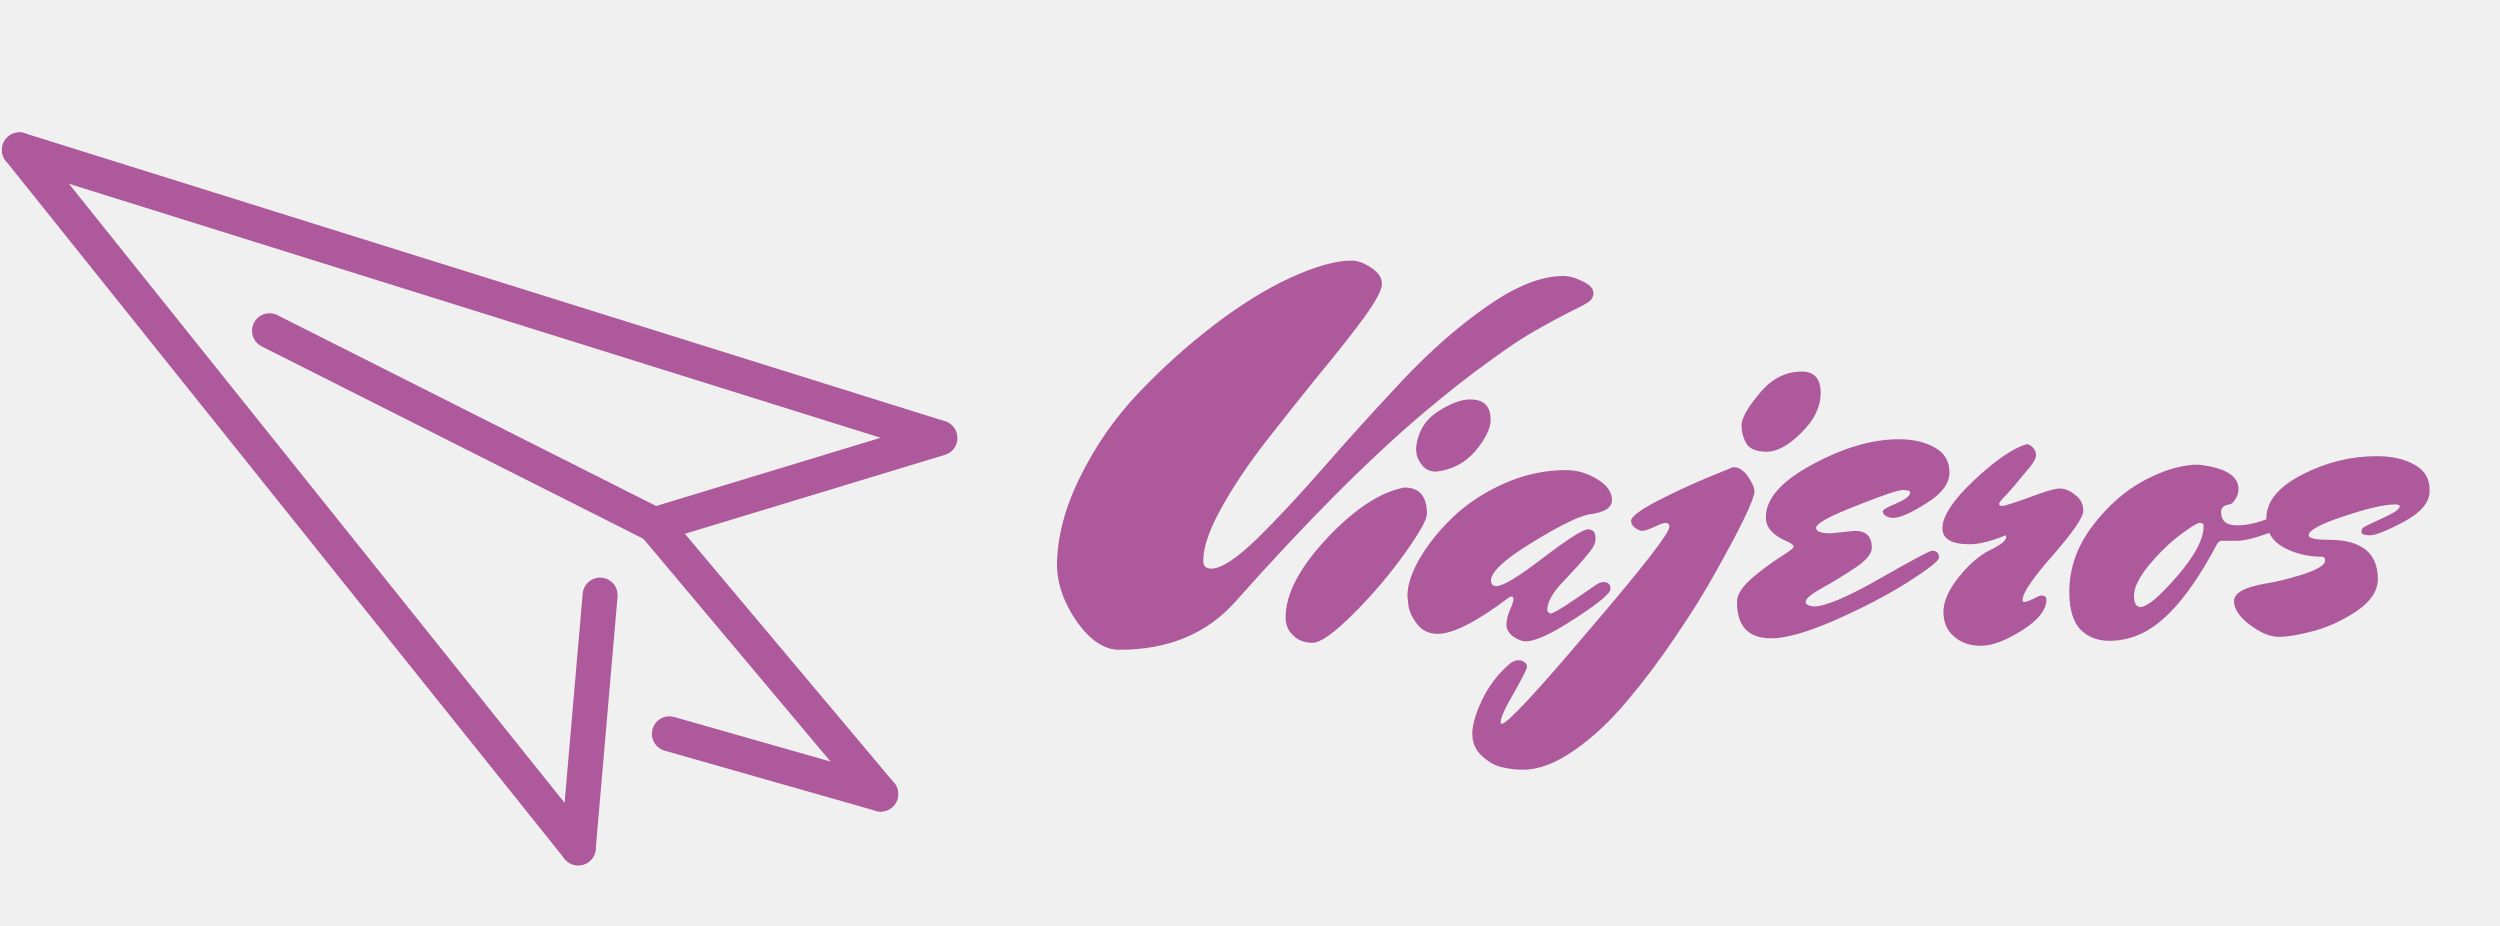
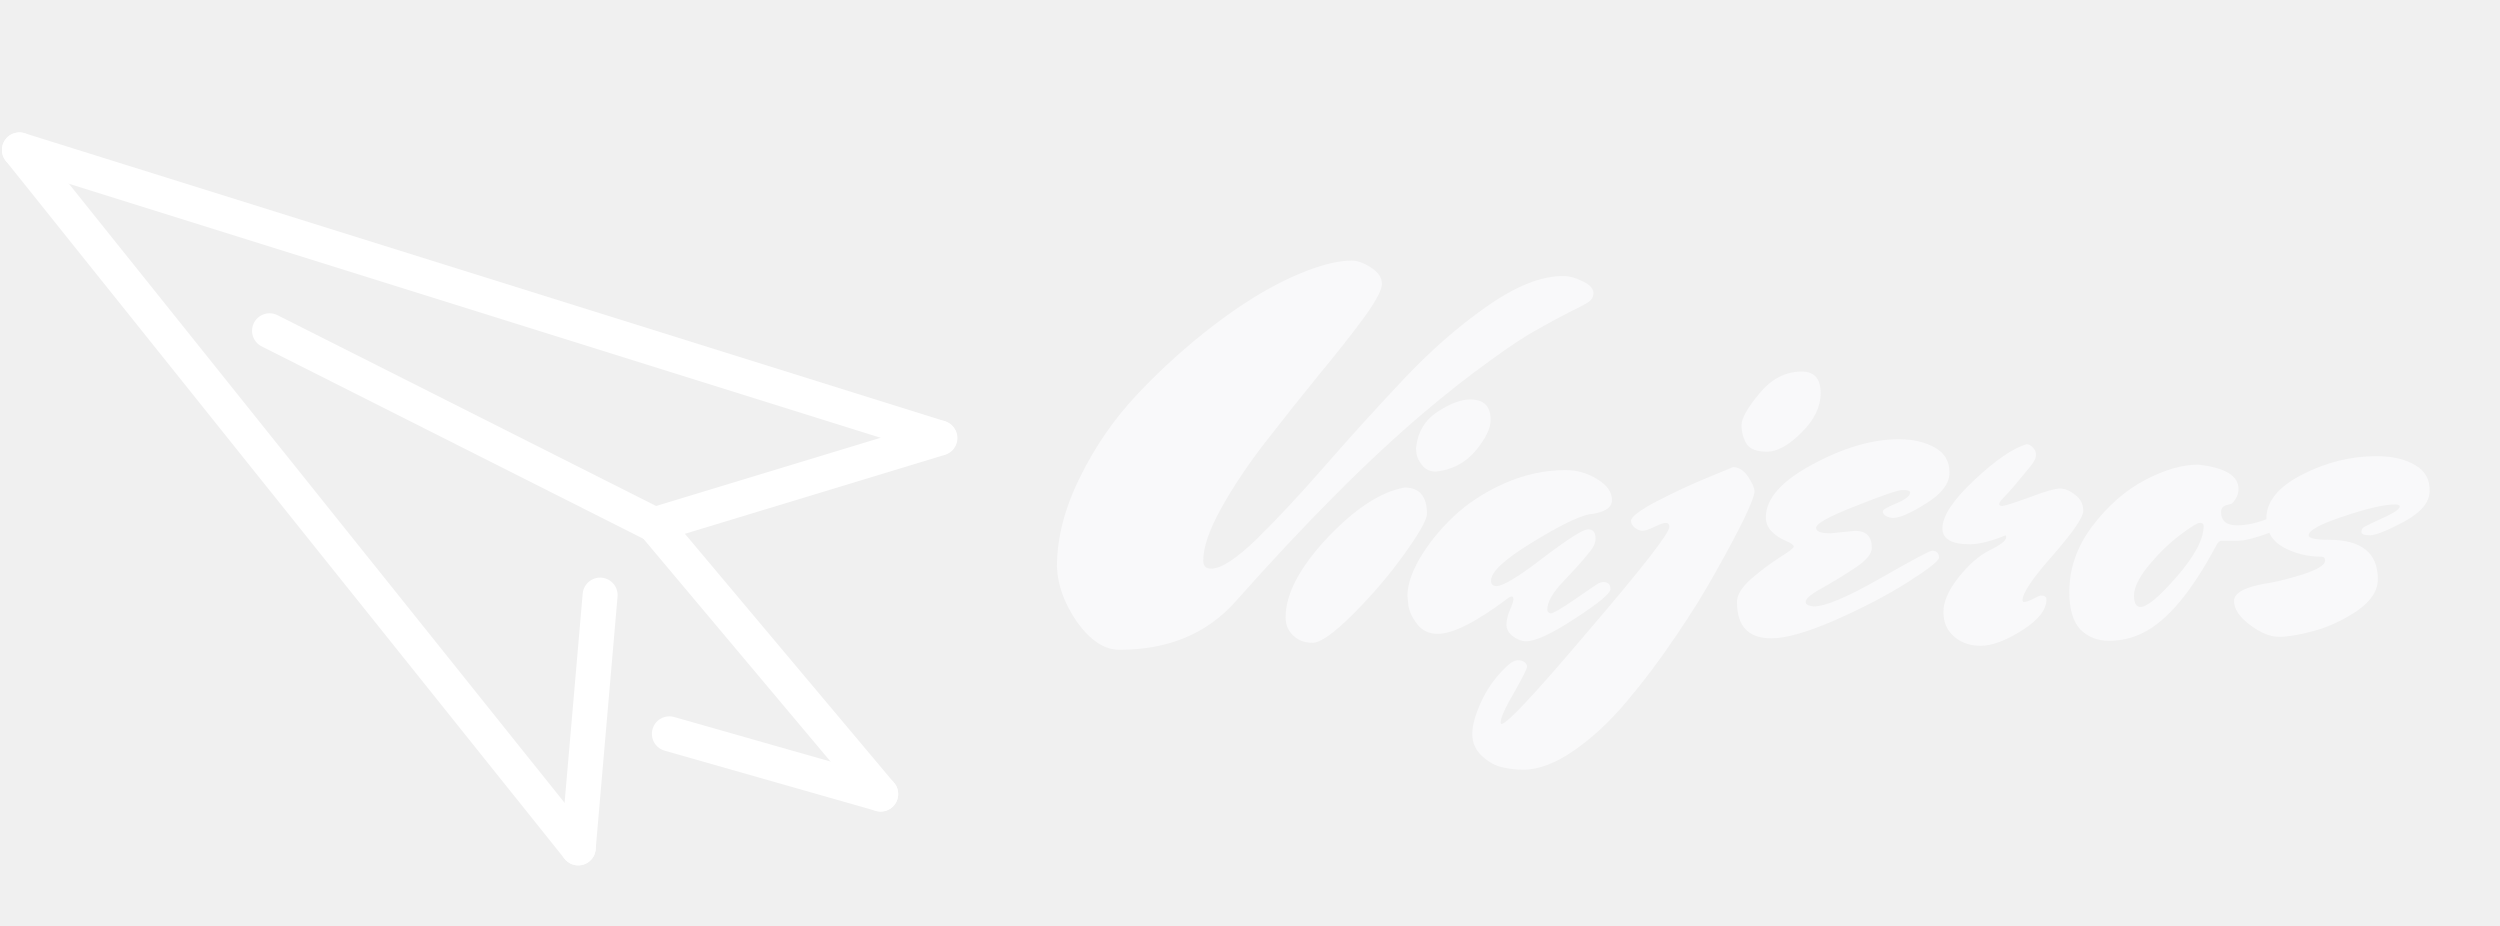
<svg xmlns="http://www.w3.org/2000/svg" width="643" height="238" viewBox="0 0 643 238" fill="none">
-   <path d="M5 38.564L241.624 112.616" stroke="#AE599C" stroke-width="9" stroke-linecap="round" />
-   <path d="M69.326 85.075L168.328 134.969" stroke="#AE599C" stroke-width="9" stroke-linecap="round" />
-   <path d="M168.328 134.969L241.744 112.668" stroke="#AE599C" stroke-width="9" stroke-linecap="round" />
-   <path d="M168.328 134.969L226.512 204.228" stroke="#AE599C" stroke-width="9" stroke-linecap="round" />
-   <path d="M172.166 188.742L226.512 204.228" stroke="#AE599C" stroke-width="9" stroke-linecap="round" />
-   <path d="M148.724 218.072L154.351 153.061" stroke="#AE599C" stroke-width="9" stroke-linecap="round" />
-   <path d="M5 38.564L148.724 218.072" stroke="#AE599C" stroke-width="9" stroke-linecap="round" />
-   <path d="M271.845 145.744C271.845 138.405 273.808 130.768 277.733 122.832C281.658 114.811 286.65 107.6 292.709 101.2C298.768 94.8 305.253 88.955 312.165 83.664C319.077 78.373 325.69 74.277 332.005 71.376C338.405 68.475 343.61 67.024 347.621 67.024C349.157 67.024 350.821 67.621 352.613 68.816C354.49 70.011 355.429 71.419 355.429 73.04C355.429 74.576 353.85 77.52 350.693 81.872C347.536 86.139 343.696 91.003 339.173 96.464C334.736 101.925 330.256 107.557 325.733 113.36C321.21 119.163 317.37 124.88 314.213 130.512C311.056 136.144 309.477 140.709 309.477 144.208C309.477 145.573 310.16 146.256 311.525 146.256C314.085 146.256 318.01 143.696 323.301 138.576C328.592 133.371 334.437 127.099 340.837 119.76C347.322 112.336 354.021 104.955 360.933 97.616C367.93 90.192 375.098 83.92 382.437 78.8C389.861 73.595 396.389 70.992 402.021 70.992C403.642 70.992 405.349 71.461 407.141 72.4C408.933 73.253 409.829 74.235 409.829 75.344C409.829 76.368 409.36 77.179 408.421 77.776C407.482 78.373 405.861 79.227 403.557 80.336C401.338 81.445 398.65 82.896 395.493 84.688C392.336 86.395 388.197 89.125 383.077 92.88C377.957 96.549 372.41 100.901 366.437 105.936C352.186 117.968 335.93 134.267 317.669 154.832C310.33 163.024 300.432 167.12 287.973 167.12H287.845C284.09 167.12 280.506 164.773 277.093 160.08C273.765 155.301 272.016 150.523 271.845 145.744ZM332.578 163.408C331.298 162.213 330.658 160.677 330.658 158.8C330.658 152.827 334.199 146.043 341.282 138.448C348.45 130.853 355.106 126.501 361.25 125.392C365.09 125.392 367.01 127.653 367.01 132.176C367.01 133.627 365.09 137.04 361.25 142.416C357.41 147.792 353.015 152.955 348.066 157.904C343.117 162.853 339.618 165.328 337.57 165.328C335.522 165.328 333.858 164.688 332.578 163.408ZM369.314 121.296C373.41 120.869 376.781 119.12 379.426 116.048C382.071 112.891 383.394 110.203 383.394 107.984C383.394 104.485 381.645 102.736 378.146 102.736C375.757 102.736 372.941 103.803 369.698 105.936C366.455 108.069 364.621 111.184 364.194 115.28L364.322 116.688C364.493 117.712 365.005 118.736 365.858 119.76C366.711 120.784 367.863 121.296 369.314 121.296ZM397.957 156.88C397.957 157.307 398.256 157.605 398.853 157.776C399.45 157.776 401.498 156.581 404.997 154.192C408.581 151.717 410.586 150.352 411.013 150.096C411.525 149.84 411.994 149.712 412.421 149.712C413.616 149.712 414.213 150.309 414.213 151.504C414.213 152.613 411.184 155.131 405.125 159.056C399.152 162.981 394.928 164.944 392.453 164.944C391.429 164.944 390.32 164.517 389.125 163.664C388.016 162.811 387.461 161.829 387.461 160.72C387.461 159.525 387.76 158.245 388.357 156.88C388.954 155.515 389.253 154.619 389.253 154.192C389.253 153.68 389.125 153.424 388.869 153.424C388.613 153.424 388.357 153.509 388.101 153.68C379.824 159.909 373.722 163.024 369.797 163.024C367.578 163.024 365.829 162.213 364.549 160.592C363.269 158.971 362.501 157.349 362.245 155.728L361.989 153.296C361.989 150.48 363.056 147.237 365.189 143.568C367.408 139.813 370.266 136.272 373.765 132.944C377.349 129.531 381.701 126.672 386.821 124.368C392.026 122.064 397.317 120.912 402.693 120.912C405.594 120.912 408.282 121.68 410.757 123.216C413.317 124.752 414.597 126.544 414.597 128.592C414.597 130.64 412.592 131.877 408.581 132.304C405.594 132.987 400.645 135.461 393.733 139.728C386.906 143.909 383.493 147.109 383.493 149.328C383.493 150.267 383.962 150.736 384.901 150.736C386.608 150.736 390.618 148.304 396.933 143.44C403.333 138.576 407.173 136.144 408.453 136.144C409.733 136.144 410.373 136.912 410.373 138.448C410.373 139.557 409.946 140.624 409.093 141.648C408.325 142.587 407.77 143.269 407.429 143.696C406.746 144.549 404.997 146.469 402.181 149.456C399.365 152.357 397.957 154.832 397.957 156.88ZM445.745 120.144C447.196 120.144 448.476 120.955 449.585 122.576C450.694 124.197 451.249 125.477 451.249 126.416C451.249 127.355 450.353 129.701 448.561 133.456C446.769 137.125 444.38 141.605 441.393 146.896C438.492 152.187 434.993 157.819 430.897 163.792C426.886 169.765 422.748 175.269 418.481 180.304C414.214 185.424 409.692 189.648 404.913 192.976C400.134 196.304 395.74 197.968 391.729 197.968C389.852 197.968 388.06 197.755 386.353 197.328C384.646 196.987 382.94 196.048 381.233 194.512C379.526 192.976 378.673 191.056 378.673 188.752C378.673 186.448 379.526 183.504 381.233 179.92C382.94 176.421 385.244 173.392 388.145 170.832C388.998 170.149 389.766 169.808 390.449 169.808C391.132 169.808 391.686 169.979 392.113 170.32C392.54 170.661 392.753 171.045 392.753 171.472C392.753 171.984 391.644 174.203 389.425 178.128C387.121 182.053 385.969 184.613 385.969 185.808C385.969 186.064 386.054 186.192 386.225 186.192C387.59 186.192 395.1 178.128 408.753 162C422.492 145.957 429.361 137.125 429.361 135.504C429.361 134.821 429.02 134.48 428.337 134.48C427.91 134.48 426.972 134.821 425.521 135.504C424.07 136.187 423.046 136.528 422.449 136.528C421.852 136.528 421.212 136.272 420.529 135.76C419.846 135.248 419.505 134.651 419.505 133.968C419.505 132.944 421.681 131.28 426.033 128.976C430.47 126.672 434.865 124.624 439.217 122.832L445.745 120.144ZM463.409 95.568C466.652 95.568 468.273 97.403 468.273 101.072C468.273 104.656 466.609 108.069 463.281 111.312C460.038 114.555 457.094 116.176 454.449 116.176C451.804 116.176 450.054 115.493 449.201 114.128C448.348 112.677 447.921 111.099 447.921 109.392C447.921 107.6 449.457 104.869 452.529 101.2C455.601 97.445 459.228 95.568 463.409 95.568ZM470.812 137.168L477.084 136.528C479.985 136.528 481.436 137.979 481.436 140.88C481.436 142.416 480.028 144.123 477.212 146C474.396 147.877 471.537 149.627 468.636 151.248C465.82 152.784 464.412 153.979 464.412 154.832C464.412 155.429 465.095 155.813 466.46 155.984C469.447 155.984 475.121 153.595 483.484 148.816C491.847 144.037 496.327 141.648 496.924 141.648C498.119 141.648 498.716 142.245 498.716 143.44C498.631 144.293 495.9 146.427 490.524 149.84C485.233 153.168 479.004 156.411 471.836 159.568C464.753 162.64 459.335 164.176 455.58 164.176C449.692 164.176 446.748 161.061 446.748 154.832C446.748 153.04 447.943 151.077 450.332 148.944C452.807 146.811 455.239 144.976 457.628 143.44C460.103 141.904 461.34 140.965 461.34 140.624C461.34 140.197 460.743 139.728 459.548 139.216C455.964 137.68 454.172 135.632 454.172 133.072C454.172 128.293 458.14 123.771 466.076 119.504C474.097 115.152 481.521 112.976 488.348 112.976C492.103 112.976 495.217 113.701 497.692 115.152C500.167 116.517 501.404 118.651 501.404 121.552C501.404 124.368 499.399 127.013 495.388 129.488C491.463 131.963 488.647 133.2 486.94 133.2C486.257 133.2 485.617 133.029 485.02 132.688C484.508 132.347 484.252 131.963 484.252 131.536C484.252 131.109 485.404 130.427 487.708 129.488C490.097 128.464 491.292 127.525 491.292 126.672C491.292 126.245 490.652 126.032 489.372 126.032C488.177 126.032 484.167 127.397 477.34 130.128C470.513 132.773 467.1 134.651 467.1 135.76C467.1 136.699 468.337 137.168 470.812 137.168ZM521.226 114.256C521.823 114.256 522.378 114.555 522.89 115.152C523.402 115.664 523.658 116.304 523.658 117.072C523.658 117.755 523.231 118.651 522.378 119.76C519.05 123.856 516.831 126.459 515.722 127.568C514.698 128.592 514.186 129.275 514.186 129.616C514.186 129.957 514.442 130.128 514.954 130.128C515.551 130.128 517.855 129.403 521.866 127.952C525.877 126.416 528.522 125.648 529.802 125.648C531.082 125.648 532.405 126.203 533.77 127.312C535.135 128.336 535.818 129.701 535.818 131.408C535.818 133.029 533.215 136.827 528.01 142.8C522.805 148.688 520.202 152.528 520.202 154.32C520.202 154.661 520.33 154.832 520.586 154.832C521.013 154.832 521.781 154.576 522.89 154.064C523.999 153.467 524.682 153.168 524.938 153.168C525.877 153.168 526.346 153.509 526.346 154.192C526.346 156.837 524.255 159.483 520.074 162.128C515.893 164.773 512.351 166.096 509.45 166.096C506.634 166.096 504.33 165.285 502.538 163.664C500.746 162.128 499.85 160.037 499.85 157.392C499.85 154.747 501.13 151.803 503.69 148.56C506.335 145.232 509.023 142.885 511.754 141.52C514.57 140.155 515.978 139.045 515.978 138.192C515.978 137.936 515.935 137.765 515.85 137.68C512.095 139.216 509.023 139.984 506.634 139.984C501.941 139.984 499.594 138.619 499.594 135.888C499.594 132.731 502.325 128.592 507.786 123.472C513.247 118.352 517.727 115.28 521.226 114.256ZM571.264 131.664C571.264 133.968 572.629 135.12 575.36 135.12C577.92 135.12 580.736 134.48 583.808 133.2C586.88 131.92 588.544 131.28 588.8 131.28C589.056 131.28 589.312 131.493 589.568 131.92C589.909 132.347 590.08 132.773 590.08 133.2C590.08 134.139 588.075 135.376 584.064 136.912C580.139 138.363 577.28 139.088 575.488 139.088C573.696 139.088 572.416 139.088 571.648 139.088C570.965 139.003 570.411 139.429 569.984 140.368C563.669 152.229 557.397 159.696 551.168 162.768C548.437 164.133 545.536 164.816 542.464 164.816C539.477 164.816 537.003 163.835 535.04 161.872C533.163 159.824 532.224 156.624 532.224 152.272C532.224 146.213 534.187 140.581 538.112 135.376C542.123 130.085 546.645 126.117 551.68 123.472C556.715 120.827 561.28 119.504 565.376 119.504C572.288 120.272 575.744 122.363 575.744 125.776C575.744 126.715 575.488 127.568 574.976 128.336C574.549 129.019 574.165 129.445 573.824 129.616C573.568 129.701 573.227 129.787 572.8 129.872C571.776 130.128 571.264 130.725 571.264 131.664ZM560.768 137.552C558.037 139.6 555.349 142.203 552.704 145.36C550.144 148.517 548.864 151.12 548.864 153.168C548.864 155.131 549.419 156.112 550.528 156.112C552.235 156.112 555.349 153.509 559.872 148.304C564.48 143.013 566.784 138.661 566.784 135.248C566.784 134.736 566.443 134.48 565.76 134.48C565.163 134.48 563.499 135.504 560.768 137.552ZM597.118 143.184C593.534 143.184 590.249 142.373 587.262 140.752C584.361 139.131 582.91 136.656 582.91 133.328C582.91 128.976 585.982 125.221 592.126 122.064C598.27 118.907 604.627 117.328 611.198 117.328C615.294 117.328 618.622 118.096 621.182 119.632C623.742 121.083 624.979 123.301 624.894 126.288C624.894 129.189 622.675 131.835 618.238 134.224C613.886 136.528 610.985 137.68 609.534 137.68C608.083 137.68 607.358 137.381 607.358 136.784C607.358 136.187 607.614 135.76 608.126 135.504C608.723 135.163 609.961 134.565 611.838 133.712C613.715 132.859 615.081 132.176 615.934 131.664C616.787 131.067 617.214 130.597 617.214 130.256C617.214 129.915 616.83 129.744 616.062 129.744C613.246 129.744 608.809 130.768 602.75 132.816C596.777 134.779 593.79 136.4 593.79 137.68C593.79 138.448 595.497 138.832 598.91 138.832C607.358 138.832 611.582 142.203 611.582 148.944C611.582 151.931 609.79 154.661 606.206 157.136C602.622 159.525 598.953 161.232 595.198 162.256C591.443 163.28 588.414 163.792 586.11 163.792C583.891 163.792 581.417 162.768 578.686 160.72C575.955 158.672 574.59 156.624 574.59 154.576C574.59 152.528 577.278 151.035 582.654 150.096C585.043 149.755 588.201 148.987 592.126 147.792C596.051 146.512 598.014 145.317 598.014 144.208C598.014 143.525 597.715 143.184 597.118 143.184Z" fill="#AE599C" />
+   <path d="M5 38.564L241.624 112.616" stroke="white" stroke-width="9" stroke-linecap="round" />
+   <path d="M69.326 85.075L168.328 134.969" stroke="white" stroke-width="9" stroke-linecap="round" />
+   <path d="M168.328 134.969L241.744 112.668" stroke="white" stroke-width="9" stroke-linecap="round" />
+   <path d="M168.328 134.969L226.512 204.228" stroke="white" stroke-width="9" stroke-linecap="round" />
+   <path d="M172.166 188.742L226.512 204.228" stroke="white" stroke-width="9" stroke-linecap="round" />
+   <path d="M148.724 218.072L154.351 153.061" stroke="white" stroke-width="9" stroke-linecap="round" />
+   <path d="M5 38.564L148.724 218.072" stroke="white" stroke-width="9" stroke-linecap="round" />
+   <path d="M271.845 145.744C271.845 138.405 273.808 130.768 277.733 122.832C281.658 114.811 286.65 107.6 292.709 101.2C298.768 94.8 305.253 88.955 312.165 83.664C319.077 78.373 325.69 74.277 332.005 71.376C338.405 68.475 343.61 67.024 347.621 67.024C349.157 67.024 350.821 67.621 352.613 68.816C354.49 70.011 355.429 71.419 355.429 73.04C355.429 74.576 353.85 77.52 350.693 81.872C347.536 86.139 343.696 91.003 339.173 96.464C334.736 101.925 330.256 107.557 325.733 113.36C321.21 119.163 317.37 124.88 314.213 130.512C311.056 136.144 309.477 140.709 309.477 144.208C309.477 145.573 310.16 146.256 311.525 146.256C314.085 146.256 318.01 143.696 323.301 138.576C328.592 133.371 334.437 127.099 340.837 119.76C347.322 112.336 354.021 104.955 360.933 97.616C367.93 90.192 375.098 83.92 382.437 78.8C389.861 73.595 396.389 70.992 402.021 70.992C403.642 70.992 405.349 71.461 407.141 72.4C408.933 73.253 409.829 74.235 409.829 75.344C409.829 76.368 409.36 77.179 408.421 77.776C407.482 78.373 405.861 79.227 403.557 80.336C401.338 81.445 398.65 82.896 395.493 84.688C392.336 86.395 388.197 89.125 383.077 92.88C377.957 96.549 372.41 100.901 366.437 105.936C352.186 117.968 335.93 134.267 317.669 154.832C310.33 163.024 300.432 167.12 287.973 167.12H287.845C284.09 167.12 280.506 164.773 277.093 160.08C273.765 155.301 272.016 150.523 271.845 145.744ZM332.578 163.408C331.298 162.213 330.658 160.677 330.658 158.8C330.658 152.827 334.199 146.043 341.282 138.448C348.45 130.853 355.106 126.501 361.25 125.392C365.09 125.392 367.01 127.653 367.01 132.176C367.01 133.627 365.09 137.04 361.25 142.416C357.41 147.792 353.015 152.955 348.066 157.904C343.117 162.853 339.618 165.328 337.57 165.328C335.522 165.328 333.858 164.688 332.578 163.408ZM369.314 121.296C373.41 120.869 376.781 119.12 379.426 116.048C382.071 112.891 383.394 110.203 383.394 107.984C383.394 104.485 381.645 102.736 378.146 102.736C375.757 102.736 372.941 103.803 369.698 105.936C366.455 108.069 364.621 111.184 364.194 115.28L364.322 116.688C364.493 117.712 365.005 118.736 365.858 119.76C366.711 120.784 367.863 121.296 369.314 121.296ZM397.957 156.88C397.957 157.307 398.256 157.605 398.853 157.776C399.45 157.776 401.498 156.581 404.997 154.192C408.581 151.717 410.586 150.352 411.013 150.096C411.525 149.84 411.994 149.712 412.421 149.712C413.616 149.712 414.213 150.309 414.213 151.504C414.213 152.613 411.184 155.131 405.125 159.056C399.152 162.981 394.928 164.944 392.453 164.944C391.429 164.944 390.32 164.517 389.125 163.664C388.016 162.811 387.461 161.829 387.461 160.72C387.461 159.525 387.76 158.245 388.357 156.88C388.954 155.515 389.253 154.619 389.253 154.192C389.253 153.68 389.125 153.424 388.869 153.424C388.613 153.424 388.357 153.509 388.101 153.68C379.824 159.909 373.722 163.024 369.797 163.024C367.578 163.024 365.829 162.213 364.549 160.592C363.269 158.971 362.501 157.349 362.245 155.728L361.989 153.296C361.989 150.48 363.056 147.237 365.189 143.568C367.408 139.813 370.266 136.272 373.765 132.944C377.349 129.531 381.701 126.672 386.821 124.368C392.026 122.064 397.317 120.912 402.693 120.912C405.594 120.912 408.282 121.68 410.757 123.216C413.317 124.752 414.597 126.544 414.597 128.592C414.597 130.64 412.592 131.877 408.581 132.304C405.594 132.987 400.645 135.461 393.733 139.728C386.906 143.909 383.493 147.109 383.493 149.328C383.493 150.267 383.962 150.736 384.901 150.736C386.608 150.736 390.618 148.304 396.933 143.44C403.333 138.576 407.173 136.144 408.453 136.144C409.733 136.144 410.373 136.912 410.373 138.448C410.373 139.557 409.946 140.624 409.093 141.648C408.325 142.587 407.77 143.269 407.429 143.696C406.746 144.549 404.997 146.469 402.181 149.456C399.365 152.357 397.957 154.832 397.957 156.88ZM445.745 120.144C447.196 120.144 448.476 120.955 449.585 122.576C450.694 124.197 451.249 125.477 451.249 126.416C451.249 127.355 450.353 129.701 448.561 133.456C446.769 137.125 444.38 141.605 441.393 146.896C438.492 152.187 434.993 157.819 430.897 163.792C426.886 169.765 422.748 175.269 418.481 180.304C414.214 185.424 409.692 189.648 404.913 192.976C400.134 196.304 395.74 197.968 391.729 197.968C389.852 197.968 388.06 197.755 386.353 197.328C384.646 196.987 382.94 196.048 381.233 194.512C379.526 192.976 378.673 191.056 378.673 188.752C378.673 186.448 379.526 183.504 381.233 179.92C382.94 176.421 385.244 173.392 388.145 170.832C388.998 170.149 389.766 169.808 390.449 169.808C391.132 169.808 391.686 169.979 392.113 170.32C392.54 170.661 392.753 171.045 392.753 171.472C392.753 171.984 391.644 174.203 389.425 178.128C387.121 182.053 385.969 184.613 385.969 185.808C385.969 186.064 386.054 186.192 386.225 186.192C387.59 186.192 395.1 178.128 408.753 162C422.492 145.957 429.361 137.125 429.361 135.504C429.361 134.821 429.02 134.48 428.337 134.48C427.91 134.48 426.972 134.821 425.521 135.504C424.07 136.187 423.046 136.528 422.449 136.528C421.852 136.528 421.212 136.272 420.529 135.76C419.846 135.248 419.505 134.651 419.505 133.968C419.505 132.944 421.681 131.28 426.033 128.976C430.47 126.672 434.865 124.624 439.217 122.832L445.745 120.144ZM463.409 95.568C466.652 95.568 468.273 97.403 468.273 101.072C468.273 104.656 466.609 108.069 463.281 111.312C460.038 114.555 457.094 116.176 454.449 116.176C451.804 116.176 450.054 115.493 449.201 114.128C448.348 112.677 447.921 111.099 447.921 109.392C447.921 107.6 449.457 104.869 452.529 101.2C455.601 97.445 459.228 95.568 463.409 95.568ZM470.812 137.168L477.084 136.528C479.985 136.528 481.436 137.979 481.436 140.88C481.436 142.416 480.028 144.123 477.212 146C474.396 147.877 471.537 149.627 468.636 151.248C465.82 152.784 464.412 153.979 464.412 154.832C464.412 155.429 465.095 155.813 466.46 155.984C469.447 155.984 475.121 153.595 483.484 148.816C491.847 144.037 496.327 141.648 496.924 141.648C498.119 141.648 498.716 142.245 498.716 143.44C498.631 144.293 495.9 146.427 490.524 149.84C485.233 153.168 479.004 156.411 471.836 159.568C464.753 162.64 459.335 164.176 455.58 164.176C449.692 164.176 446.748 161.061 446.748 154.832C446.748 153.04 447.943 151.077 450.332 148.944C452.807 146.811 455.239 144.976 457.628 143.44C460.103 141.904 461.34 140.965 461.34 140.624C461.34 140.197 460.743 139.728 459.548 139.216C455.964 137.68 454.172 135.632 454.172 133.072C454.172 128.293 458.14 123.771 466.076 119.504C474.097 115.152 481.521 112.976 488.348 112.976C492.103 112.976 495.217 113.701 497.692 115.152C500.167 116.517 501.404 118.651 501.404 121.552C501.404 124.368 499.399 127.013 495.388 129.488C491.463 131.963 488.647 133.2 486.94 133.2C486.257 133.2 485.617 133.029 485.02 132.688C484.508 132.347 484.252 131.963 484.252 131.536C484.252 131.109 485.404 130.427 487.708 129.488C490.097 128.464 491.292 127.525 491.292 126.672C491.292 126.245 490.652 126.032 489.372 126.032C488.177 126.032 484.167 127.397 477.34 130.128C470.513 132.773 467.1 134.651 467.1 135.76C467.1 136.699 468.337 137.168 470.812 137.168ZM521.226 114.256C521.823 114.256 522.378 114.555 522.89 115.152C523.402 115.664 523.658 116.304 523.658 117.072C523.658 117.755 523.231 118.651 522.378 119.76C519.05 123.856 516.831 126.459 515.722 127.568C514.698 128.592 514.186 129.275 514.186 129.616C514.186 129.957 514.442 130.128 514.954 130.128C515.551 130.128 517.855 129.403 521.866 127.952C525.877 126.416 528.522 125.648 529.802 125.648C531.082 125.648 532.405 126.203 533.77 127.312C535.135 128.336 535.818 129.701 535.818 131.408C535.818 133.029 533.215 136.827 528.01 142.8C522.805 148.688 520.202 152.528 520.202 154.32C520.202 154.661 520.33 154.832 520.586 154.832C521.013 154.832 521.781 154.576 522.89 154.064C523.999 153.467 524.682 153.168 524.938 153.168C525.877 153.168 526.346 153.509 526.346 154.192C526.346 156.837 524.255 159.483 520.074 162.128C515.893 164.773 512.351 166.096 509.45 166.096C506.634 166.096 504.33 165.285 502.538 163.664C500.746 162.128 499.85 160.037 499.85 157.392C499.85 154.747 501.13 151.803 503.69 148.56C506.335 145.232 509.023 142.885 511.754 141.52C514.57 140.155 515.978 139.045 515.978 138.192C515.978 137.936 515.935 137.765 515.85 137.68C512.095 139.216 509.023 139.984 506.634 139.984C501.941 139.984 499.594 138.619 499.594 135.888C499.594 132.731 502.325 128.592 507.786 123.472C513.247 118.352 517.727 115.28 521.226 114.256ZM571.264 131.664C571.264 133.968 572.629 135.12 575.36 135.12C577.92 135.12 580.736 134.48 583.808 133.2C586.88 131.92 588.544 131.28 588.8 131.28C589.056 131.28 589.312 131.493 589.568 131.92C589.909 132.347 590.08 132.773 590.08 133.2C590.08 134.139 588.075 135.376 584.064 136.912C580.139 138.363 577.28 139.088 575.488 139.088C573.696 139.088 572.416 139.088 571.648 139.088C570.965 139.003 570.411 139.429 569.984 140.368C563.669 152.229 557.397 159.696 551.168 162.768C548.437 164.133 545.536 164.816 542.464 164.816C539.477 164.816 537.003 163.835 535.04 161.872C533.163 159.824 532.224 156.624 532.224 152.272C532.224 146.213 534.187 140.581 538.112 135.376C542.123 130.085 546.645 126.117 551.68 123.472C556.715 120.827 561.28 119.504 565.376 119.504C572.288 120.272 575.744 122.363 575.744 125.776C575.744 126.715 575.488 127.568 574.976 128.336C574.549 129.019 574.165 129.445 573.824 129.616C573.568 129.701 573.227 129.787 572.8 129.872C571.776 130.128 571.264 130.725 571.264 131.664ZM560.768 137.552C558.037 139.6 555.349 142.203 552.704 145.36C550.144 148.517 548.864 151.12 548.864 153.168C548.864 155.131 549.419 156.112 550.528 156.112C552.235 156.112 555.349 153.509 559.872 148.304C564.48 143.013 566.784 138.661 566.784 135.248C566.784 134.736 566.443 134.48 565.76 134.48C565.163 134.48 563.499 135.504 560.768 137.552ZM597.118 143.184C593.534 143.184 590.249 142.373 587.262 140.752C584.361 139.131 582.91 136.656 582.91 133.328C582.91 128.976 585.982 125.221 592.126 122.064C598.27 118.907 604.627 117.328 611.198 117.328C615.294 117.328 618.622 118.096 621.182 119.632C623.742 121.083 624.979 123.301 624.894 126.288C624.894 129.189 622.675 131.835 618.238 134.224C613.886 136.528 610.985 137.68 609.534 137.68C608.083 137.68 607.358 137.381 607.358 136.784C607.358 136.187 607.614 135.76 608.126 135.504C608.723 135.163 609.961 134.565 611.838 133.712C613.715 132.859 615.081 132.176 615.934 131.664C616.787 131.067 617.214 130.597 617.214 130.256C617.214 129.915 616.83 129.744 616.062 129.744C613.246 129.744 608.809 130.768 602.75 132.816C596.777 134.779 593.79 136.4 593.79 137.68C593.79 138.448 595.497 138.832 598.91 138.832C607.358 138.832 611.582 142.203 611.582 148.944C611.582 151.931 609.79 154.661 606.206 157.136C602.622 159.525 598.953 161.232 595.198 162.256C591.443 163.28 588.414 163.792 586.11 163.792C583.891 163.792 581.417 162.768 578.686 160.72C575.955 158.672 574.59 156.624 574.59 154.576C574.59 152.528 577.278 151.035 582.654 150.096C585.043 149.755 588.201 148.987 592.126 147.792C596.051 146.512 598.014 145.317 598.014 144.208C598.014 143.525 597.715 143.184 597.118 143.184Z" fill="#F9F9FA" />
</svg>
